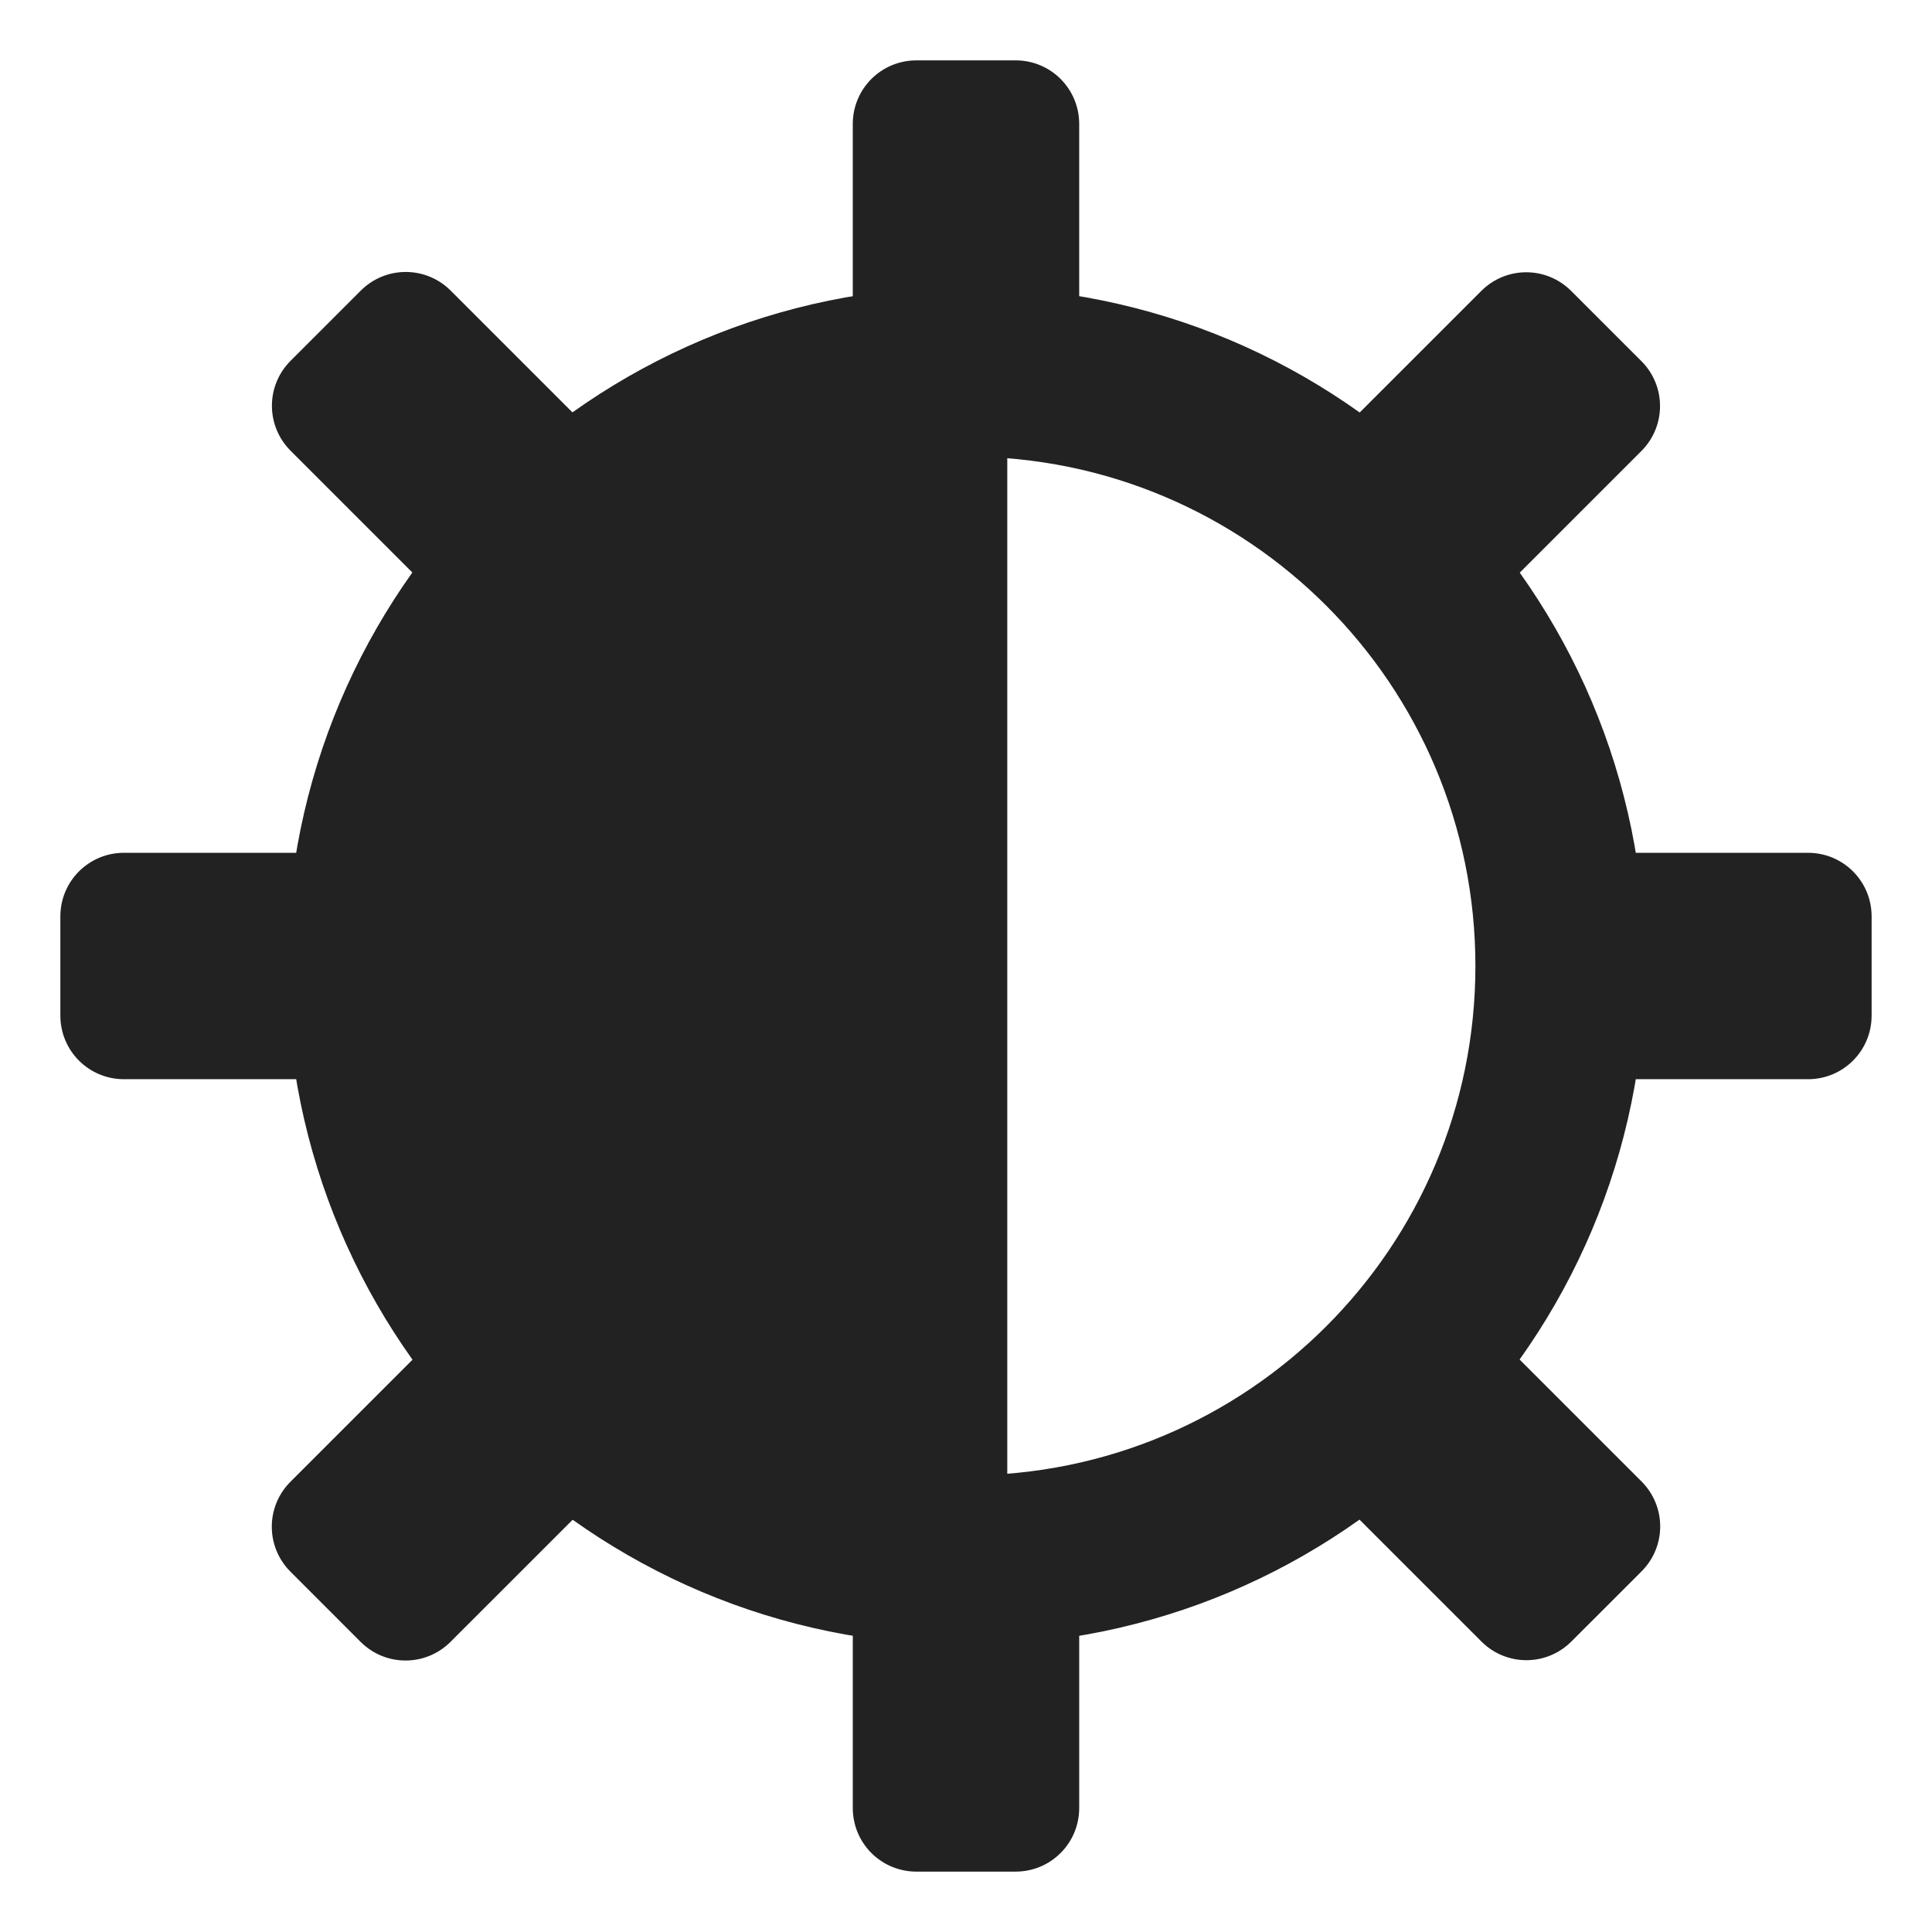
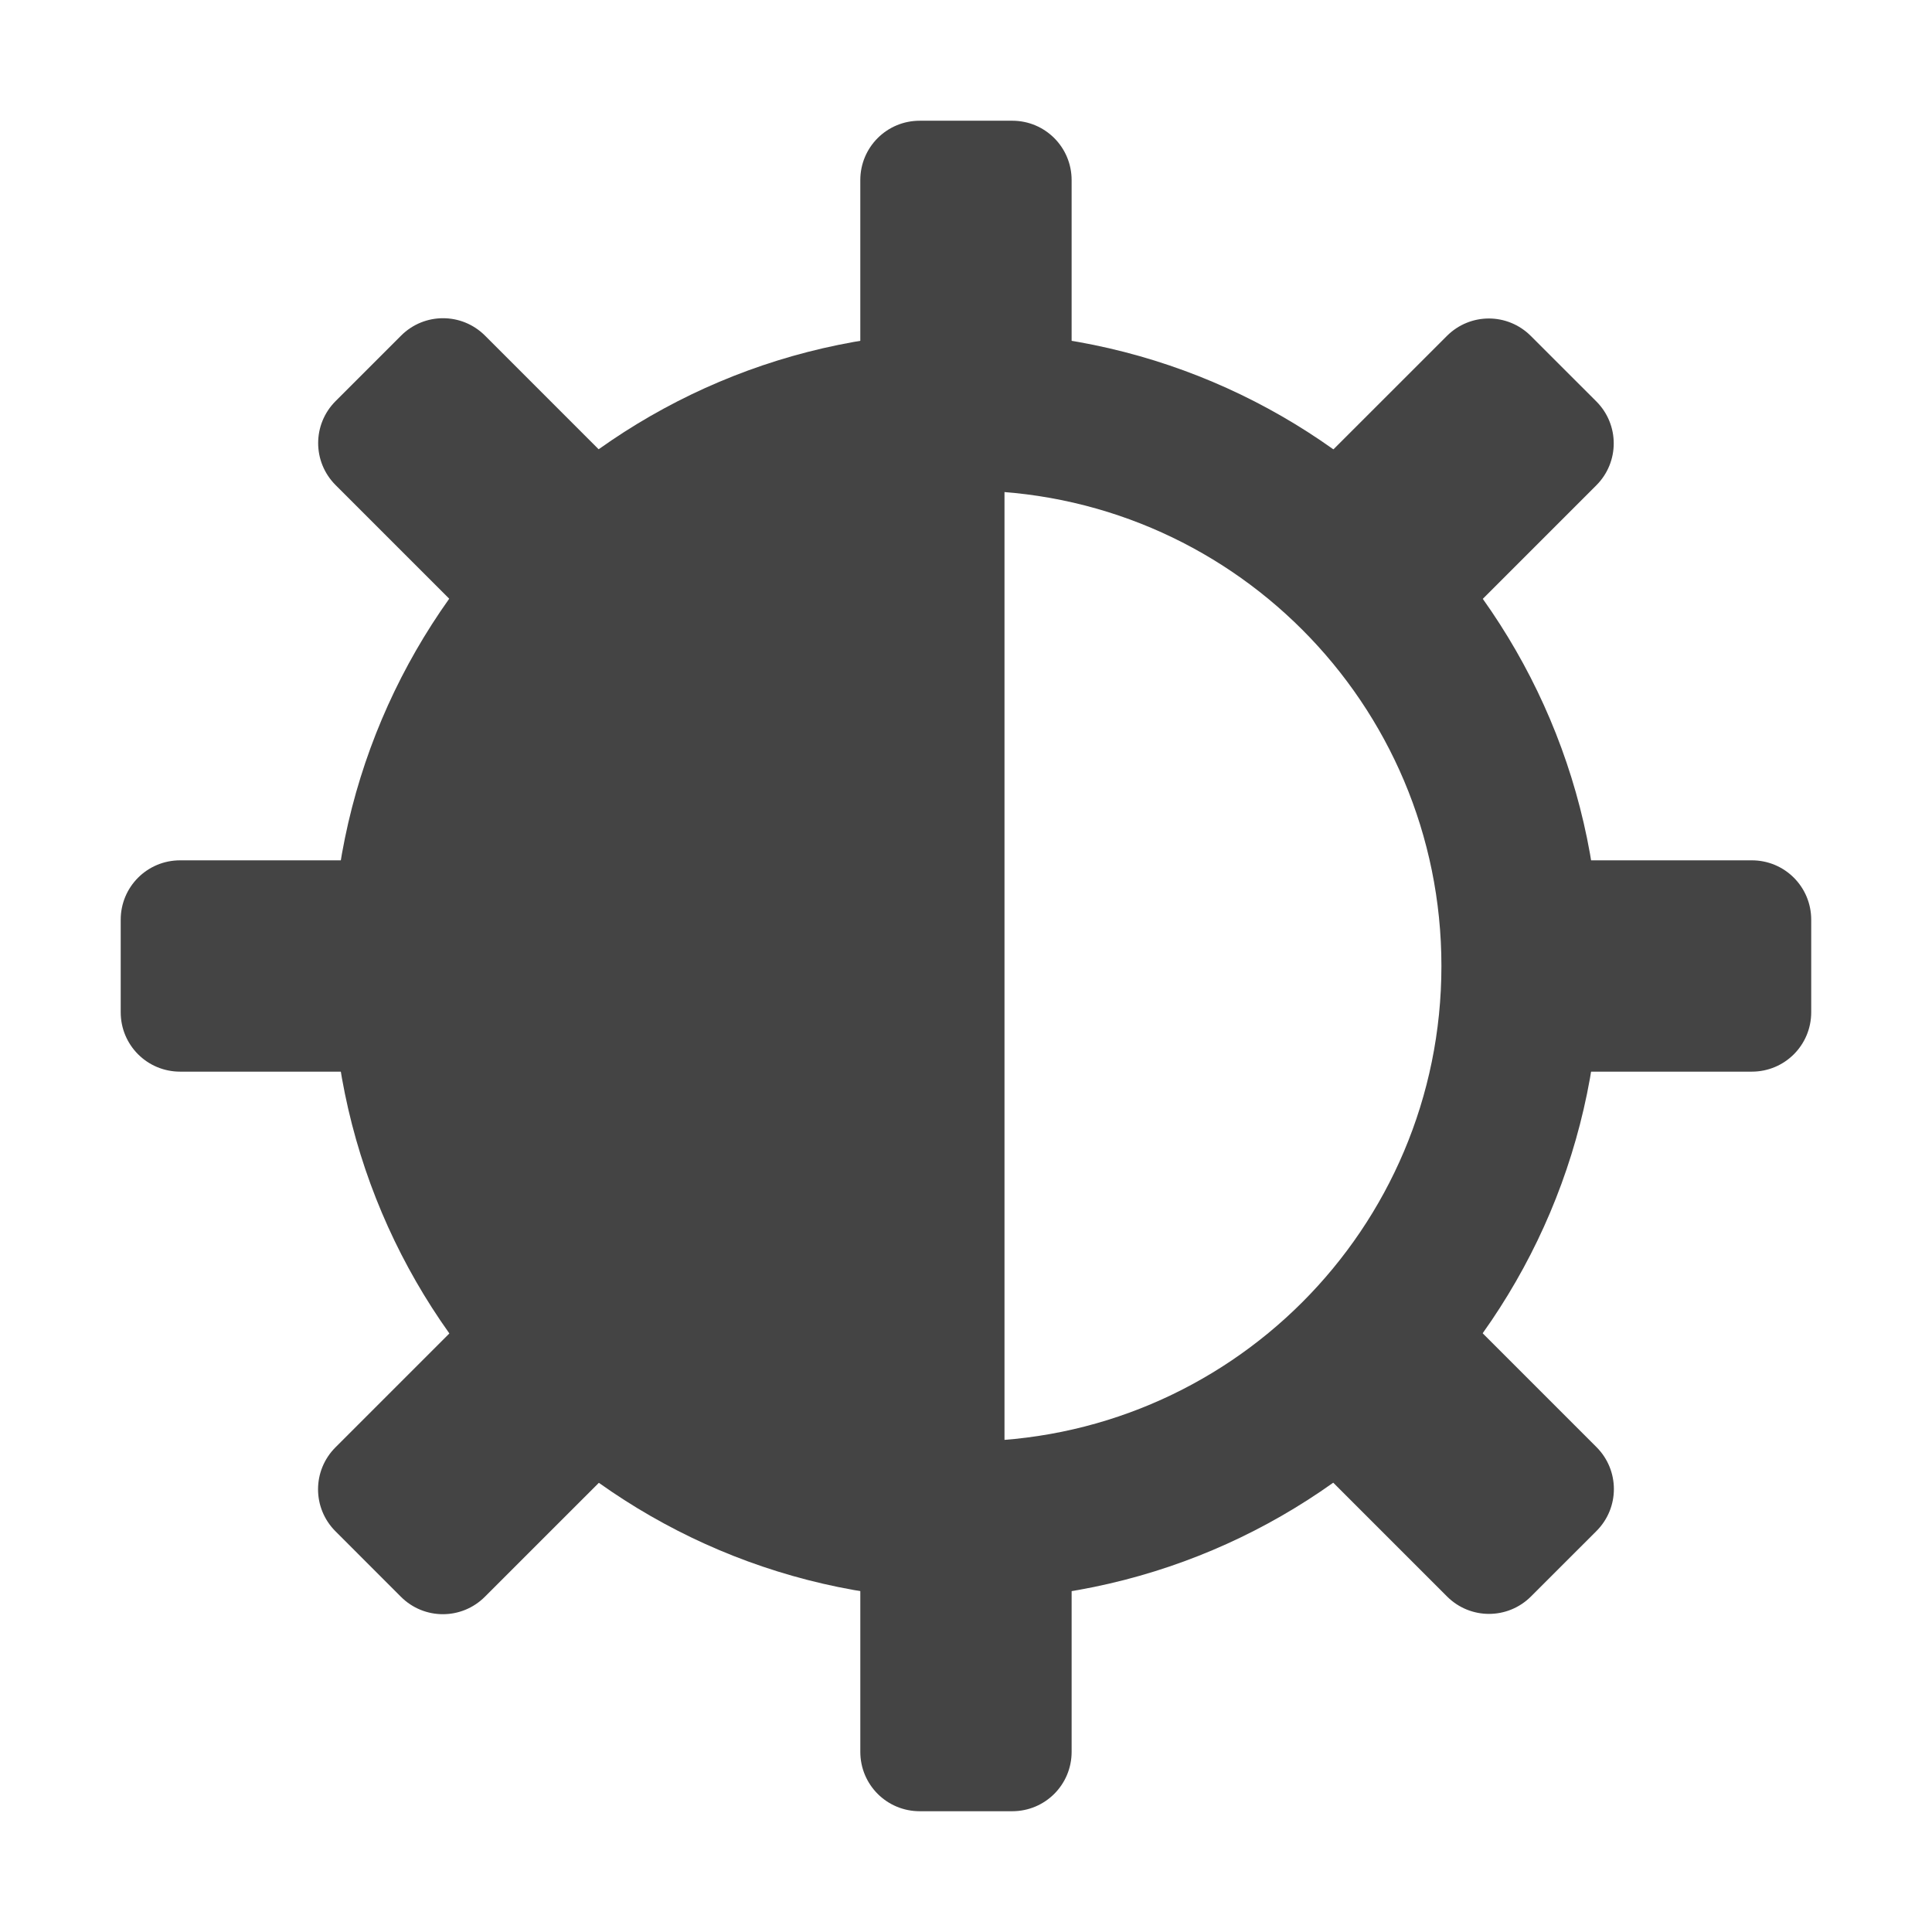
- <svg xmlns="http://www.w3.org/2000/svg" xmlns:xlink="http://www.w3.org/1999/xlink" width="64" height="64" id="svg2424" version="1.0">
+ <svg xmlns="http://www.w3.org/2000/svg" xmlns:xlink="http://www.w3.org/1999/xlink" width="16" height="16" id="svg2424" version="1.0">
  <defs id="defs2426">
    <linearGradient gradientUnits="userSpaceOnUse" id="path1082_2_" y2="129.347" x2="112.499" y1="6.137" x1="112.499" gradientTransform="translate(287,-83)">
      <stop id="stop193" offset="0" style="stop-color:#ffffff;stop-opacity:0" />
      <stop id="stop195" offset="1" style="stop-color:#ffffff;stop-opacity:0.275;" />
      <midPointStop id="midPointStop197" style="stop-color:#FFFFFF" offset="0" />
      <midPointStop id="midPointStop199" style="stop-color:#FFFFFF" offset="0.5" />
      <midPointStop id="midPointStop201" style="stop-color:#000000" offset="1" />
    </linearGradient>
    <linearGradient id="linearGradient3388">
      <stop style="stop-color:#000000;stop-opacity:0;" offset="0" id="stop3390" />
      <stop style="stop-color:#000000;stop-opacity:0.371;" offset="1" id="stop3392" />
    </linearGradient>
    <linearGradient id="linearGradient4346">
      <stop style="stop-color:#00bdec;stop-opacity:1" offset="0" id="stop4348" />
      <stop style="stop-color:#40bfde;stop-opacity:1" offset="1" id="stop4350" />
    </linearGradient>
    <linearGradient xlink:href="#linearGradient4346" id="linearGradient4352" x1="400.614" y1="634.151" x2="616.486" y2="666.978" gradientUnits="userSpaceOnUse" />
    <linearGradient id="linearGradient5323">
      <stop style="stop-color:#6e6e6e;stop-opacity:1" offset="0" id="stop5325" />
      <stop style="stop-color:#4d4d4d;stop-opacity:1" offset="1" id="stop5327" />
    </linearGradient>
    <linearGradient xlink:href="#linearGradient5323" id="linearGradient5329" x1="291.836" y1="238.082" x2="650.814" y2="348.969" gradientUnits="userSpaceOnUse" />
    <linearGradient xlink:href="#path1082_2_" id="linearGradient2216" gradientUnits="userSpaceOnUse" gradientTransform="matrix(-0.3937741,0,0,0.393752,978.3497,416.9815)" x1="541.335" y1="104.507" x2="606.912" y2="303.14" />
  </defs>
  <g id="layer1" transform="translate(-269.5178,-265.6012)">
    <g id="g2424" transform="matrix(1.347368,0,0,1.347368,-632.8824,-513.3437)">
      <g id="g2210" transform="matrix(0.25,0,0,0.25,502.3126,469.2174)">
-         <g id="g930-3" style="fill:#222222;fill-opacity:1" transform="matrix(0.7058826,0,0,0.7058826,831.1058,453.8631)">
-           <path id="rect3018-6" d="m -100.91,-17.428 c -4.91,0 -8.866,3.955 -8.866,8.866 V 21.339 c 0,4.91 3.955,8.86 8.866,8.86 h 13.812 c 4.91,0 8.866,-3.949 8.866,-8.86 V -8.563 c 0,-4.91 -3.955,-8.866 -8.866,-8.866 z m -71.151,29.479 c -2.266,0 -4.532,0.867 -6.268,2.603 l -9.77,9.77 c -3.472,3.472 -3.472,9.064 0,12.536 l 21.146,21.147 c 3.472,3.472 9.064,3.472 12.536,0 l 9.77,-9.77 c 3.472,-3.472 3.472,-9.064 0,-12.536 l -21.146,-21.147 c -1.736,-1.736 -4.002,-2.603 -6.268,-2.603 z m 156.109,0.041 c -2.266,0 -4.532,0.873 -6.268,2.609 l -21.147,21.141 c -3.472,3.472 -3.472,9.064 0,12.536 l 9.77,9.77 c 3.472,3.472 9.064,3.472 12.536,0 L 0.086,37.001 c 3.472,-3.472 3.472,-9.064 0,-12.536 l -9.77,-9.764 c -1.736,-1.736 -4.002,-2.609 -6.268,-2.609 z m -195.358,80.881 c -4.91,0 -8.866,3.955 -8.866,8.866 v 13.812 c 0,4.91 3.955,8.866 8.866,8.866 h 29.142 c 4.91,0 8.866,-3.955 8.866,-8.866 v -13.812 c 0,-4.91 -3.955,-8.866 -8.866,-8.866 z m 204.71,0 c -4.91,0 -8.86,3.955 -8.86,8.866 v 13.812 c 0,4.91 3.95,8.866 8.86,8.866 H 23.302 c 4.91,0 8.866,-3.955 8.866,-8.866 v -13.812 c 0,-4.91 -3.955,-8.866 -8.866,-8.866 z M -26.772,157.339 c -2.266,0 -4.532,0.867 -6.268,2.603 l -9.764,9.77 c -3.472,3.472 -3.472,9.064 0,12.536 l 20.607,20.607 c 3.472,3.472 9.064,3.472 12.536,0 l 9.77,-9.764 c 3.472,-3.472 3.472,-9.064 0,-12.536 L -20.504,159.943 c -1.736,-1.736 -4.002,-2.603 -6.268,-2.603 z m -134.469,0.046 c -2.266,0 -4.532,0.867 -6.268,2.603 l -20.607,20.607 c -3.472,3.472 -3.472,9.064 0,12.536 l 9.764,9.77 c 3.472,3.472 9.064,3.472 12.536,0 l 20.613,-20.607 c 3.472,-3.472 3.472,-9.064 0,-12.536 l -9.77,-9.77 c -1.736,-1.736 -4.002,-2.603 -6.268,-2.603 z m 60.332,30.656 c -4.91,0 -8.866,3.955 -8.866,8.866 v 29.142 c 0,4.91 3.955,8.866 8.866,8.866 h 13.812 c 4.91,0 8.866,-3.955 8.866,-8.866 V 196.907 c 0,-4.91 -3.955,-8.866 -8.866,-8.866 z" style="color:#353535;fill:#222222;fill-opacity:1;stroke-width:15.771" />
-           <path style="color:#353535;fill:#222222;fill-opacity:1;stroke-width:15.771" d="M -88.252,108.743 V 14.115 c -51.983,0 -94.629,42.646 -94.629,94.629 0,51.983 42.646,94.629 94.629,94.629 z" id="path3042-7" />
-           <path d="m -94.004,203.372 c -52.251,0 -94.629,-42.378 -94.629,-94.629 0,-52.251 42.378,-94.629 94.629,-94.629 52.251,0 94.629,42.378 94.629,94.629 0,52.251 -42.378,94.629 -94.629,94.629 z m 0,-165.601 c -39.192,0 -70.972,31.701 -70.972,70.972 0,39.192 31.701,70.972 70.972,70.972 39.192,0 70.972,-31.701 70.972,-70.972 0,-39.192 -31.701,-70.972 -70.972,-70.972" style="color:#353535;fill:#222222;fill-opacity:1;fill-rule:evenodd;stroke-width:15.771" id="path3044-5" />
+         <g id="g930-3" style="fill:#444444;fill-opacity:1" transform="matrix(0.1647059,0,0,0.1647059,708.9831,441.4625)">
+           <path id="rect3018-6" d="m -100.91,-17.428 c -4.91,0 -8.866,3.955 -8.866,8.866 V 21.339 c 0,4.91 3.955,8.86 8.866,8.86 h 13.812 c 4.91,0 8.866,-3.949 8.866,-8.86 V -8.563 c 0,-4.91 -3.955,-8.866 -8.866,-8.866 z m -71.151,29.479 c -2.266,0 -4.532,0.867 -6.268,2.603 l -9.77,9.77 c -3.472,3.472 -3.472,9.064 0,12.536 l 21.146,21.147 c 3.472,3.472 9.064,3.472 12.536,0 l 9.77,-9.77 c 3.472,-3.472 3.472,-9.064 0,-12.536 l -21.146,-21.147 c -1.736,-1.736 -4.002,-2.603 -6.268,-2.603 z m 156.109,0.041 c -2.266,0 -4.532,0.873 -6.268,2.609 l -21.147,21.141 c -3.472,3.472 -3.472,9.064 0,12.536 l 9.77,9.77 c 3.472,3.472 9.064,3.472 12.536,0 L 0.086,37.001 c 3.472,-3.472 3.472,-9.064 0,-12.536 l -9.77,-9.764 c -1.736,-1.736 -4.002,-2.609 -6.268,-2.609 z m -195.358,80.881 c -4.91,0 -8.866,3.955 -8.866,8.866 v 13.812 c 0,4.91 3.955,8.866 8.866,8.866 h 29.142 c 4.91,0 8.866,-3.955 8.866,-8.866 v -13.812 c 0,-4.91 -3.955,-8.866 -8.866,-8.866 z m 204.71,0 c -4.91,0 -8.86,3.955 -8.86,8.866 v 13.812 c 0,4.91 3.95,8.866 8.86,8.866 H 23.302 c 4.91,0 8.866,-3.955 8.866,-8.866 v -13.812 c 0,-4.91 -3.955,-8.866 -8.866,-8.866 z M -26.772,157.339 c -2.266,0 -4.532,0.867 -6.268,2.603 l -9.764,9.77 c -3.472,3.472 -3.472,9.064 0,12.536 l 20.607,20.607 c 3.472,3.472 9.064,3.472 12.536,0 l 9.77,-9.764 c 3.472,-3.472 3.472,-9.064 0,-12.536 L -20.504,159.943 c -1.736,-1.736 -4.002,-2.603 -6.268,-2.603 z m -134.469,0.046 c -2.266,0 -4.532,0.867 -6.268,2.603 l -20.607,20.607 c -3.472,3.472 -3.472,9.064 0,12.536 l 9.764,9.77 c 3.472,3.472 9.064,3.472 12.536,0 l 20.613,-20.607 c 3.472,-3.472 3.472,-9.064 0,-12.536 l -9.77,-9.77 c -1.736,-1.736 -4.002,-2.603 -6.268,-2.603 z m 60.332,30.656 c -4.91,0 -8.866,3.955 -8.866,8.866 v 29.142 c 0,4.91 3.955,8.866 8.866,8.866 h 13.812 c 4.91,0 8.866,-3.955 8.866,-8.866 V 196.907 c 0,-4.91 -3.955,-8.866 -8.866,-8.866 z" style="color:#353535;fill:#444444;fill-opacity:1;stroke-width:15.771" />
+           <path style="color:#353535;fill:#444444;fill-opacity:1;stroke-width:15.771" d="M -88.252,108.743 V 14.115 c -51.983,0 -94.629,42.646 -94.629,94.629 0,51.983 42.646,94.629 94.629,94.629 z" id="path3042-7" />
+           <path d="m -94.004,203.372 c -52.251,0 -94.629,-42.378 -94.629,-94.629 0,-52.251 42.378,-94.629 94.629,-94.629 52.251,0 94.629,42.378 94.629,94.629 0,52.251 -42.378,94.629 -94.629,94.629 z m 0,-165.601 c -39.192,0 -70.972,31.701 -70.972,70.972 0,39.192 31.701,70.972 70.972,70.972 39.192,0 70.972,-31.701 70.972,-70.972 0,-39.192 -31.701,-70.972 -70.972,-70.972" style="color:#353535;fill:#444444;fill-opacity:1;fill-rule:evenodd;stroke-width:15.771" id="path3044-5" />
        </g>
      </g>
    </g>
  </g>
</svg>
